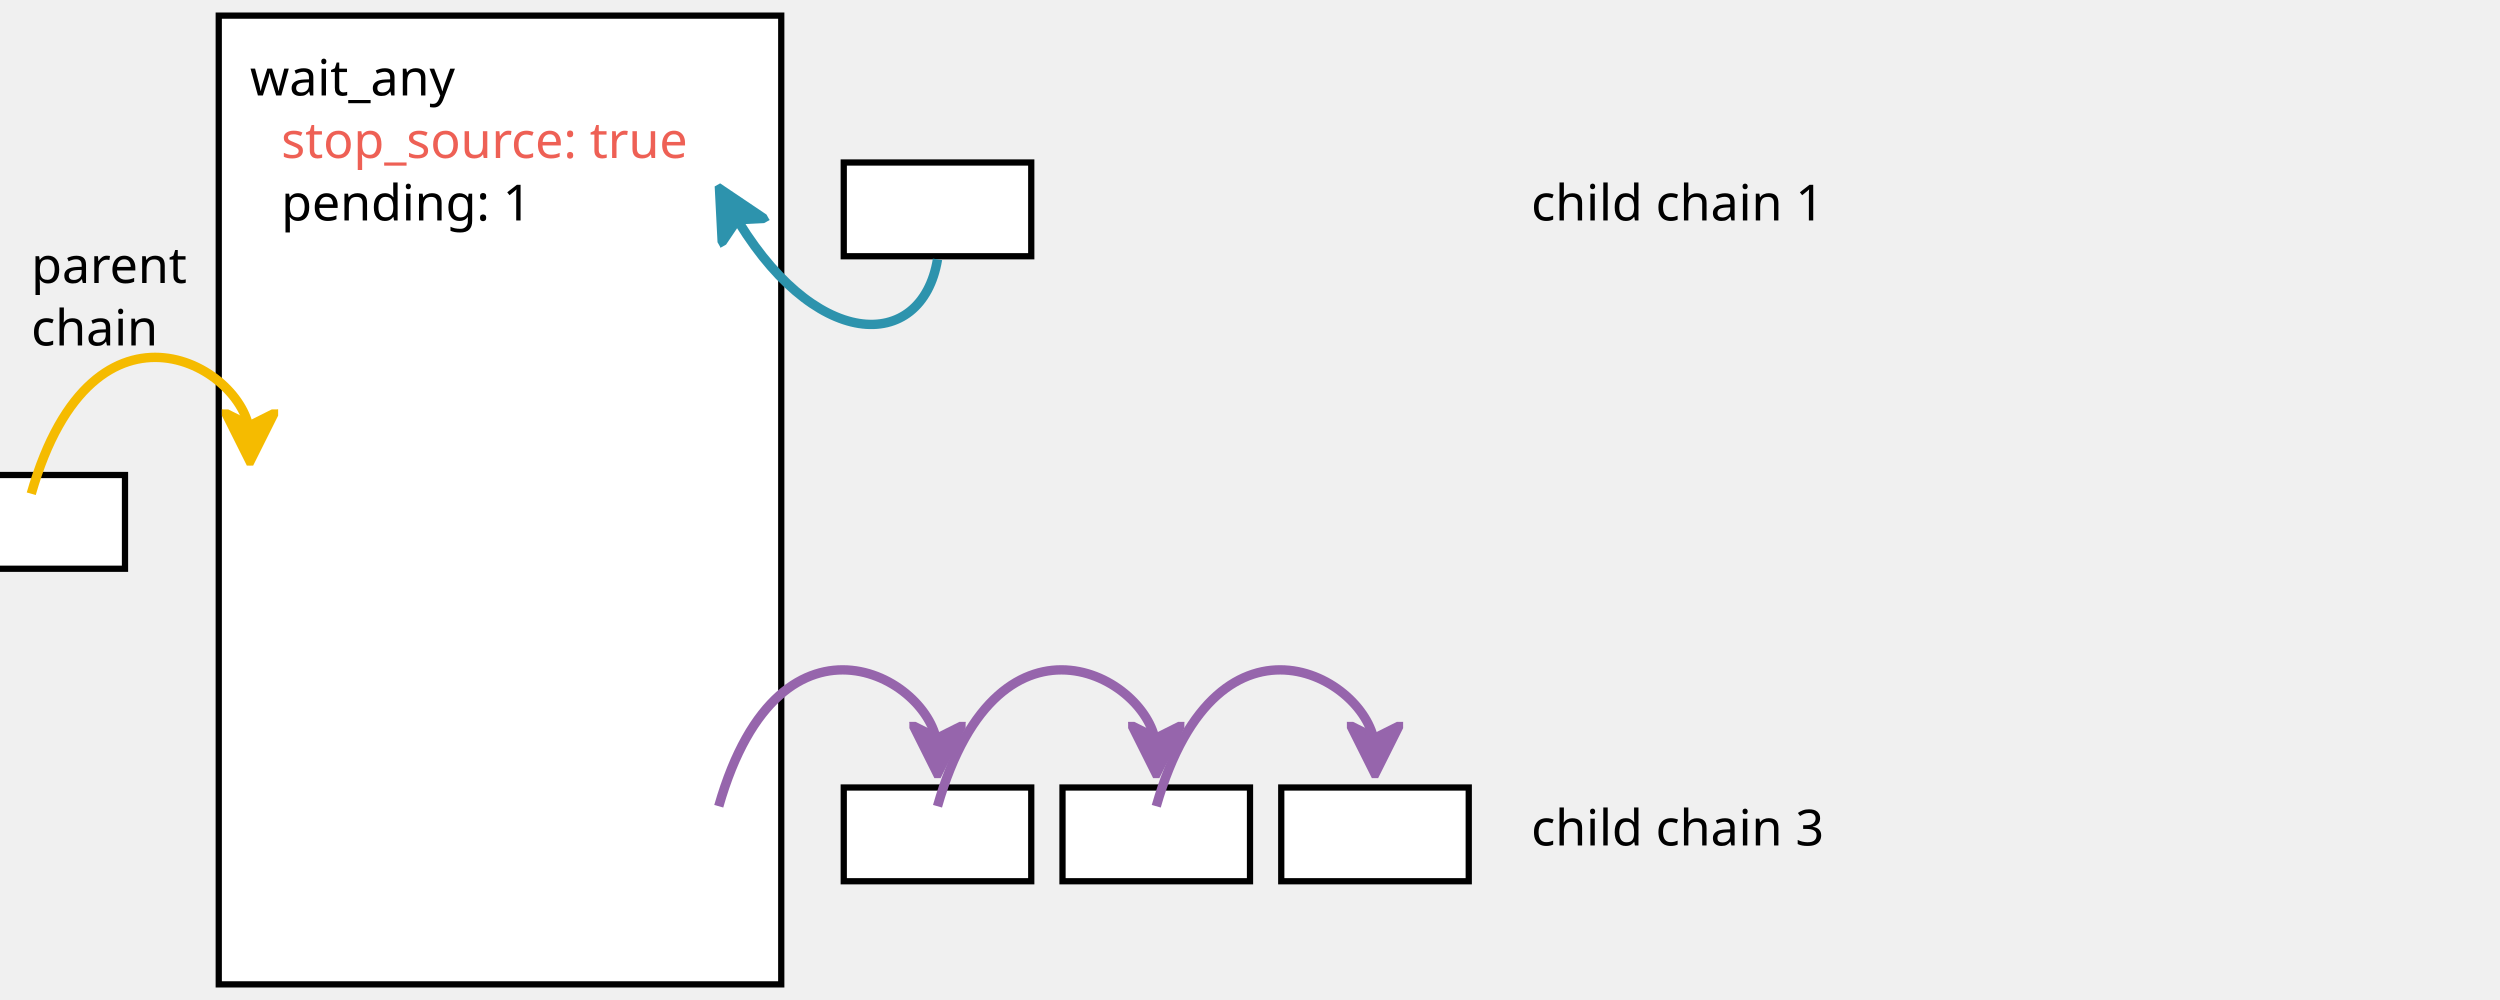
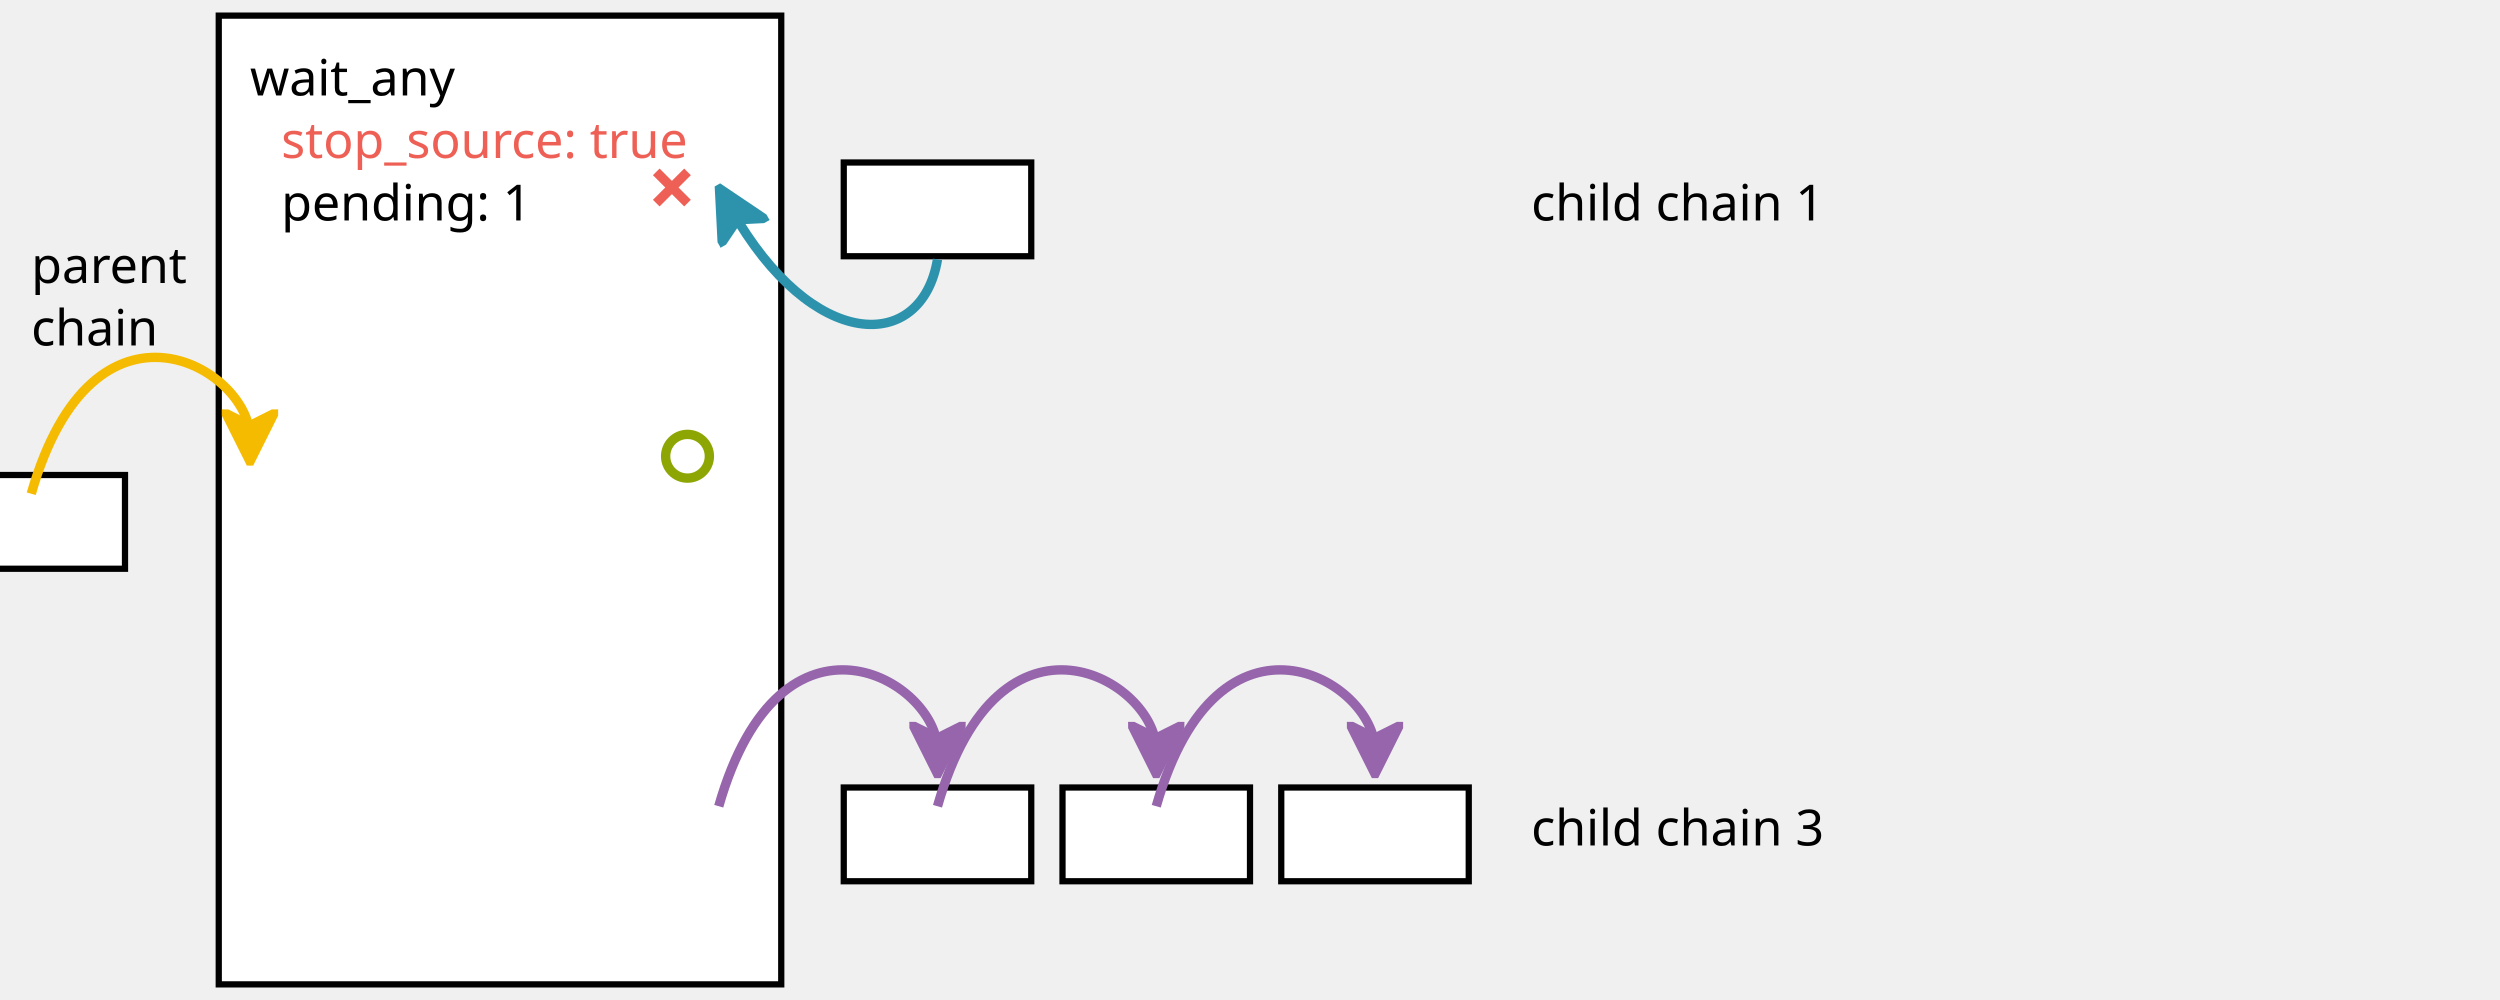
<svg xmlns="http://www.w3.org/2000/svg" id="svg20251118-5-box" width="100%" viewBox="0 0 800 320">
  <style>
    #svg20251118-5-box {
      border: 1px solid #e8e8e8;
      background-color: #f5f5f5;
    }
    .svg20251118-5-t1 {
      font-family: sans-serif;
      font-size: 16px;
      text-anchor: left;
      dominant-baseline: middle;
    }
    .svg20251118-5-t2 {
      font-family: sans-serif;
      font-size: 16px;
      text-anchor: left;
      dominant-baseline: middle;
      fill: #ee6055;
    }
    .svg20251118-5-l0 {
      stroke: #f5bb00;
      stroke-width: 3;
      fill: none;
    }
    .svg20251118-5-arrow0 {
      stroke: #f5bb00;
      stroke-width: 1;
      fill: #f5bb00;
    }
    .svg20251118-5-l1 {
      stroke: #2d93ad;
      stroke-width: 3;
      fill: none;
    }
    .svg20251118-5-arrow1 {
      stroke: #2d93ad;
      stroke-width: 1;
      fill: #2d93ad;
    }
    .svg20251118-5-l2 {
      stroke: #8ea604;
      stroke-width: 3;
      fill: none;
    }
    .svg20251118-5-arrow2 {
      stroke: #8ea604;
      stroke-width: 1;
      fill: #8ea604;
    }
    .svg20251118-5-l3 {
      stroke: #9665ac;
      stroke-width: 3;
      fill: none;
    }
    .svg20251118-5-arrow3 {
      stroke: #9665ac;
      stroke-width: 1;
      fill: #9665ac;
    }
+     .svg20251118-5-l4 {
+       stroke: #ee6055;
+       stroke-width: 3;
+       fill: none;
+     }
    .svg20251118-5-box_white {
      stroke: #000000;
      stroke-width: 2;
      fill: #ffffff;
    }
  </style>
  <defs>
    <marker id="svg20251118-5-arrow0" viewBox="0, 0, 10, 10" refX="5" refY="5" markerWidth="6" markerHeight="6" orient="auto-start-reverse">
      <path d="M 0 0 L 10 5 L 0 10 L 2.5 5 Z" class="svg20251118-5-arrow0" />
    </marker>
    <marker id="svg20251118-5-arrow1" viewBox="0, 0, 10, 10" refX="5" refY="5" markerWidth="6" markerHeight="6" orient="auto-start-reverse">
      <path d="M 0 0 L 10 5 L 0 10 L 2.5 5 Z" class="svg20251118-5-arrow1" />
    </marker>
    <marker id="svg20251118-5-arrow2" viewBox="0, 0, 10, 10" refX="5" refY="5" markerWidth="6" markerHeight="6" orient="auto-start-reverse">
      <path d="M 0 0 L 10 5 L 0 10 L 2.5 5 Z" class="svg20251118-5-arrow2" />
    </marker>
    <marker id="svg20251118-5-arrow3" viewBox="0, 0, 10, 10" refX="5" refY="5" markerWidth="6" markerHeight="6" orient="auto-start-reverse">
      <path d="M 0 0 L 10 5 L 0 10 L 2.5 5 Z" class="svg20251118-5-arrow3" />
    </marker>
  </defs>
  <rect x="-20" y="152" width="60" height="30" class="svg20251118-5-box_white" />
  <rect x="70" y="5" width="180" height="310" class="svg20251118-5-box_white" />
  <path class="svg20251118-5-l0" d="M 10 158 c 20 -70 70 -40 70 -18" marker-end="url(#svg20251118-5-arrow0)" />
+   <line class="svg20251118-5-l4" x1="210" y1="65" x2="220" y2="55" />
+   <line class="svg20251118-5-l4" x1="210" y1="55" x2="220" y2="65" />
  <rect x="270" y="52" width="60" height="30" class="svg20251118-5-box_white" />
  <path class="svg20251118-5-l1" d="M 300 83 c -5 30 -40 30 -66 -16" marker-end="url(#svg20251118-5-arrow1)" />
  <rect x="270" y="252" width="60" height="30" class="svg20251118-5-box_white" />
  <path class="svg20251118-5-l3" d="M 230 258 c 20 -70 70 -40 70 -18" marker-end="url(#svg20251118-5-arrow3)" />
+   <rect x="340" y="252" width="60" height="30" class="svg20251118-5-box_white" />
  <path class="svg20251118-5-l3" d="M 300 258 c 20 -70 70 -40 70 -18" marker-end="url(#svg20251118-5-arrow3)" />
-   <rect x="340" y="252" width="60" height="30" class="svg20251118-5-box_white" />
+   <rect x="410" y="252" width="60" height="30" class="svg20251118-5-box_white" />
  <path class="svg20251118-5-l3" d="M 370 258 c 20 -70 70 -40 70 -18" marker-end="url(#svg20251118-5-arrow3)" />
-   <rect x="410" y="252" width="60" height="30" class="svg20251118-5-box_white" />
+   <circle cx="220" cy="146" r="7" class="svg20251118-5-l2" />
  <text class="svg20251118-5-t1" x="10" y="85">parent</text>
  <text class="svg20251118-5-t1" x="10" y="105">chain</text>
  <text class="svg20251118-5-t1" x="80" y="25">wait_any</text>
  <text class="svg20251118-5-t2" x="90" y="45">stop_source: true</text>
  <text class="svg20251118-5-t1" x="90" y="65">pending: 1</text>
  <text class="svg20251118-5-t1" x="490" y="65">child chain 1</text>
  <text class="svg20251118-5-t1" x="490" y="265">child chain 3</text>
</svg>
